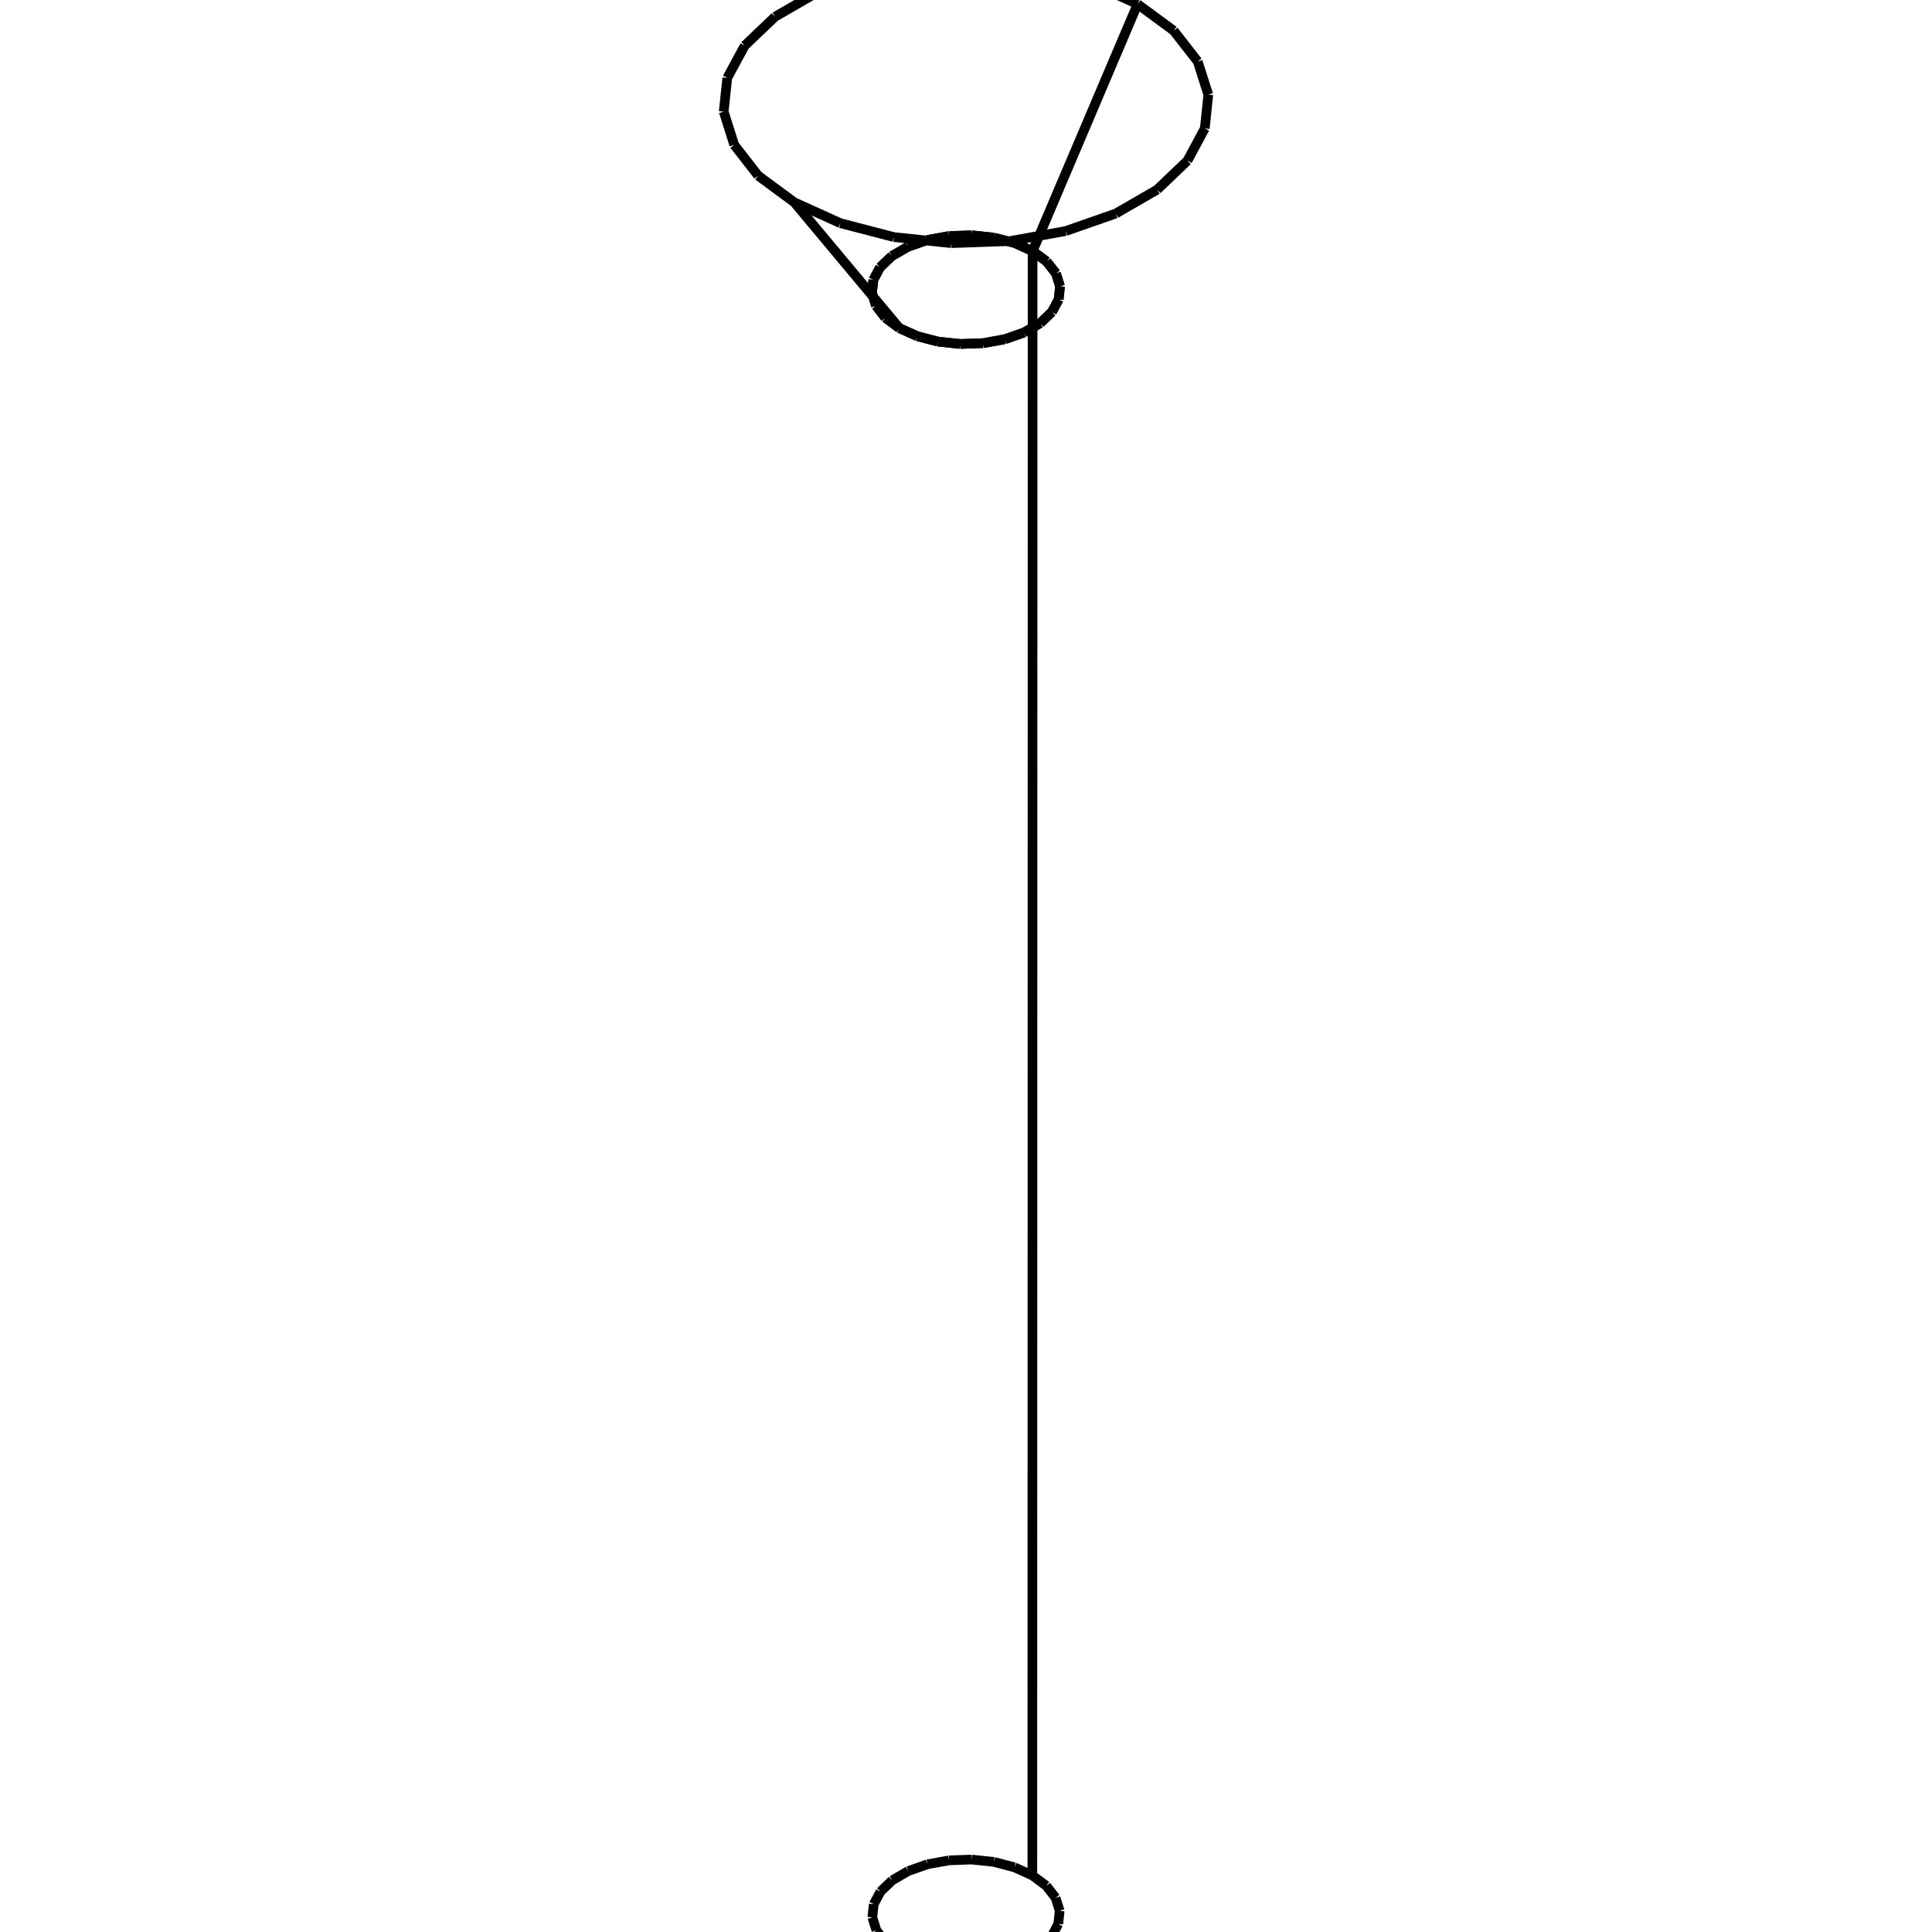
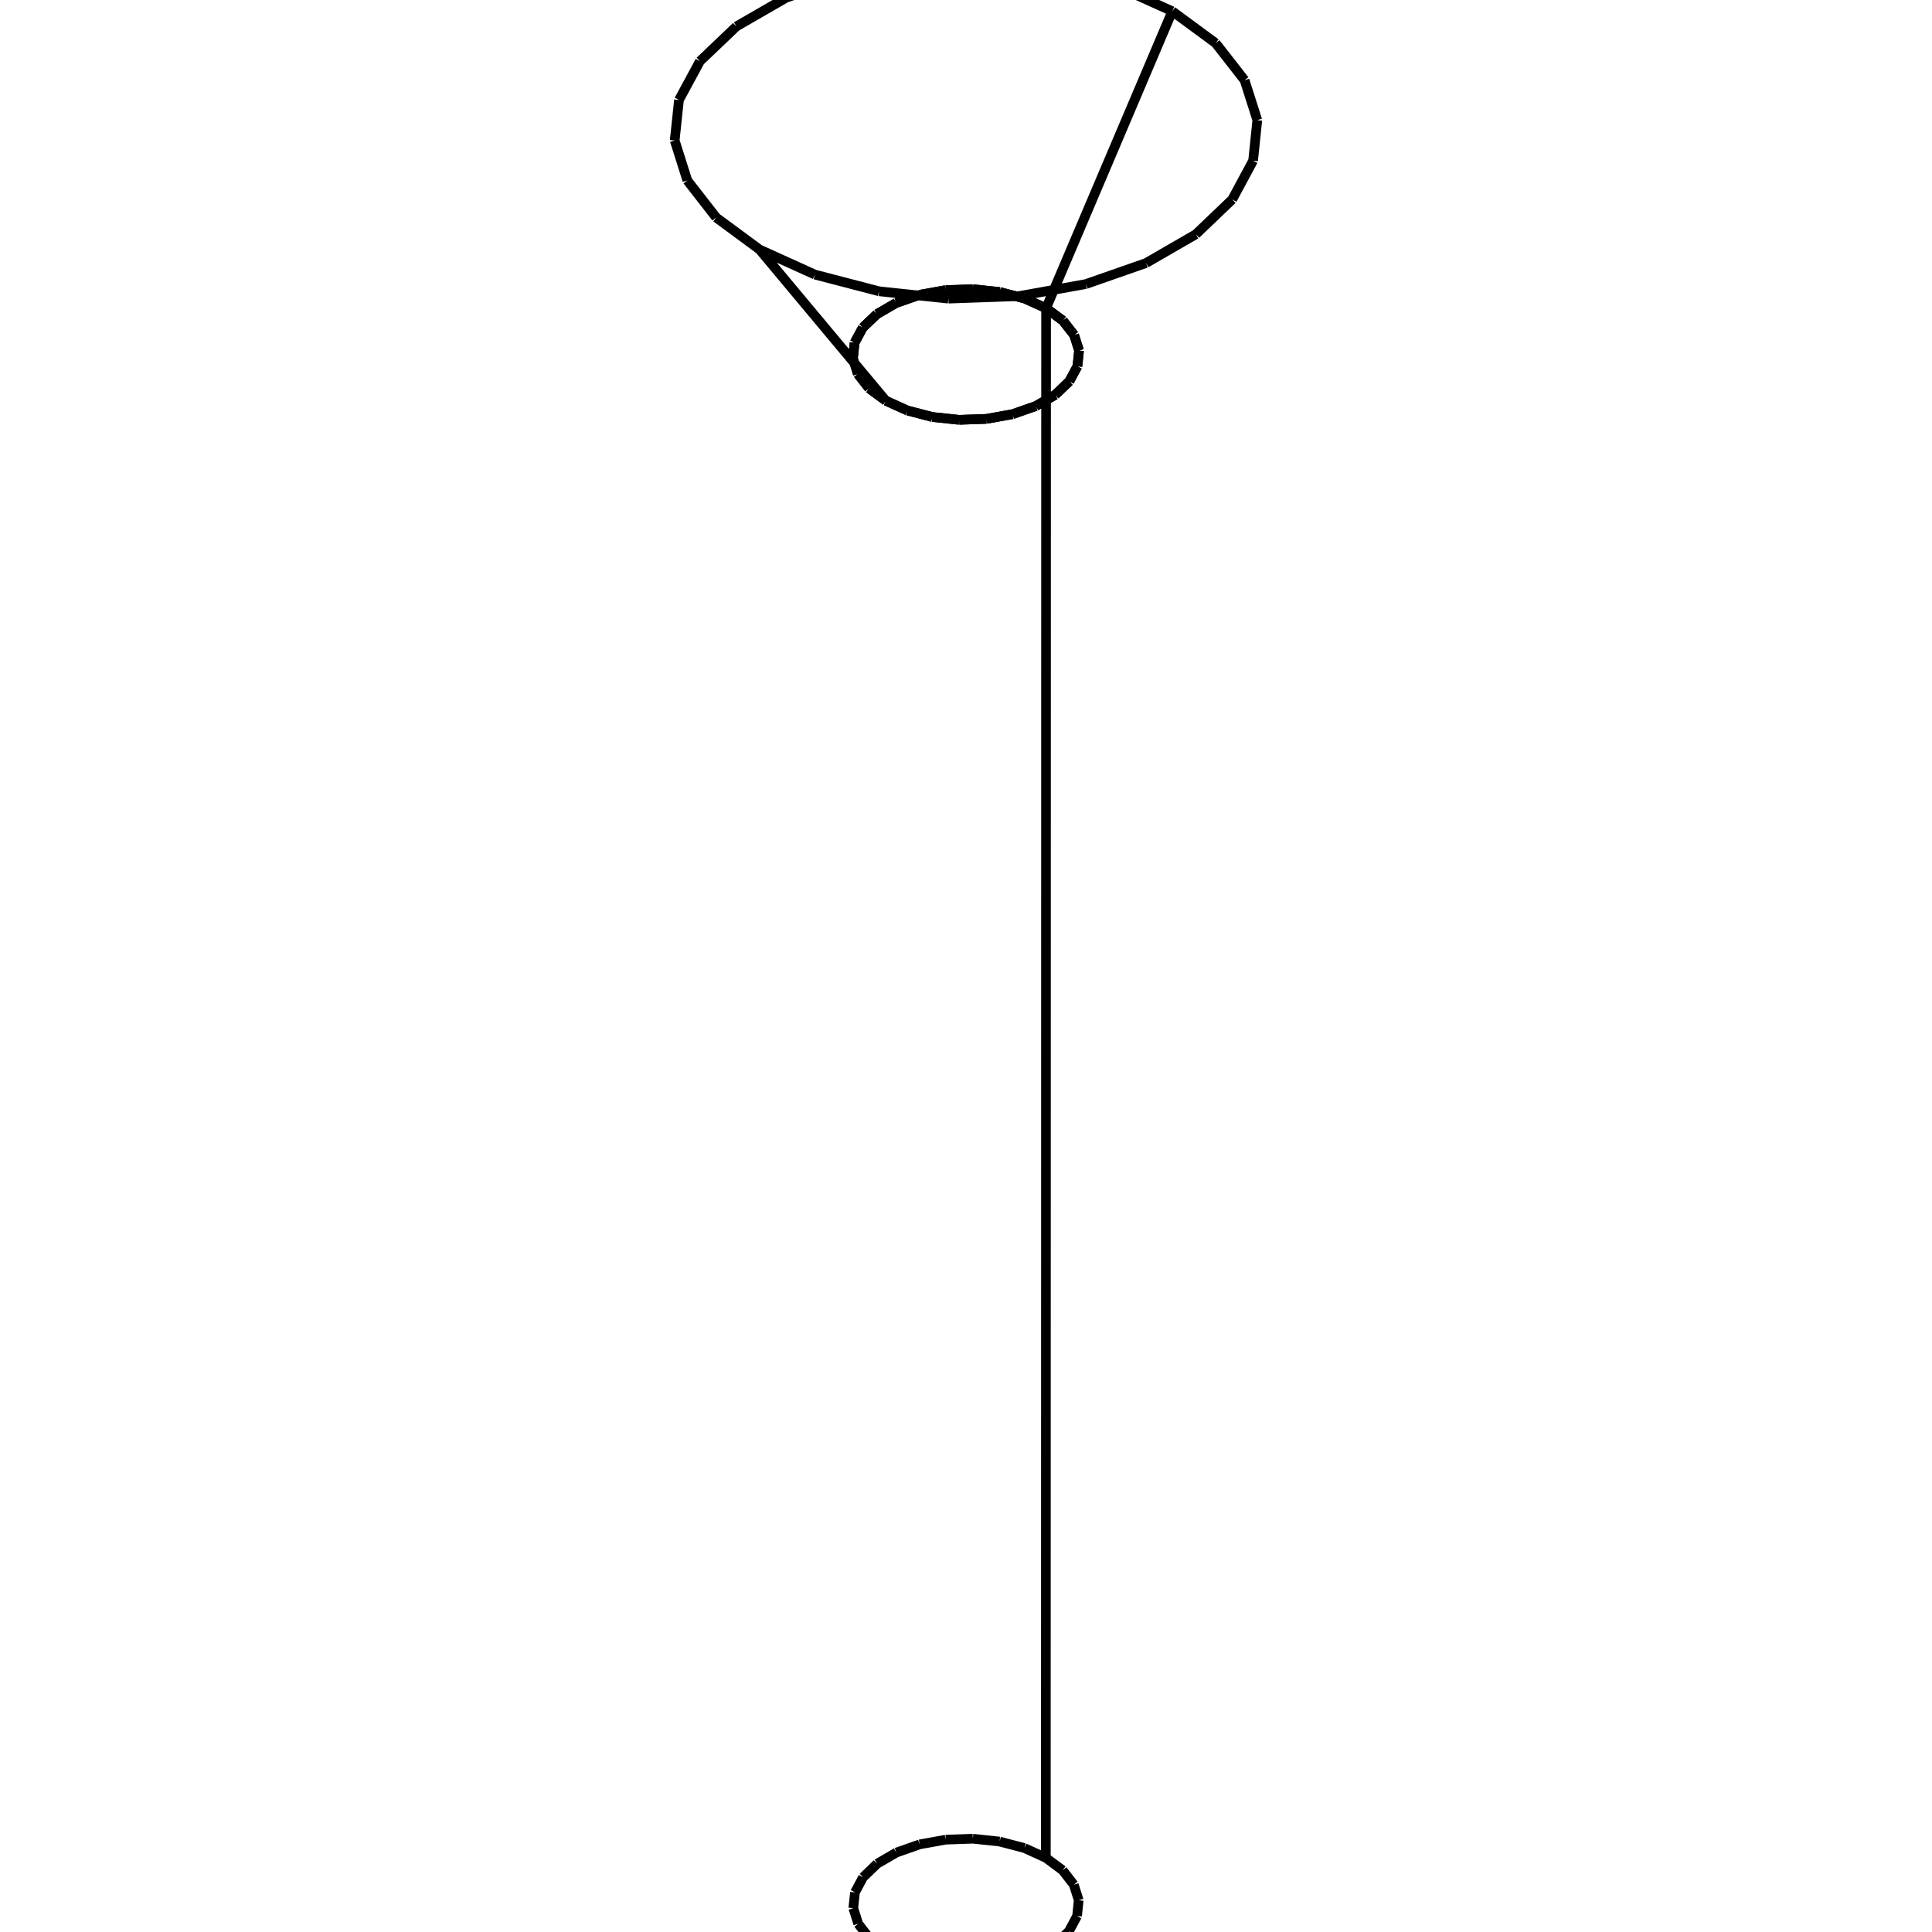
<svg xmlns="http://www.w3.org/2000/svg" viewBox="0 0 800 800">
-   <path d="M427.58,103.989 L433.38,108.265 M433.38,108.265 L437.241,113.219 M437.241,113.219 L438.938,118.564 M438.938,118.564 L438.373,123.988 M438.373,123.988 L435.577,129.176 M435.577,129.176 L430.714,133.828 M430.714,133.828 L424.065,137.671 M424.065,137.671 L416.016,140.484 M416.016,140.484 L407.037,142.101 M407.037,142.101 L397.648,142.429 M397.648,142.429 L388.397,141.45 M388.397,141.45 L379.82,139.218 M379.82,139.218 L372.418,135.866 M372.418,135.866 L366.619,131.587 M366.619,131.587 L362.761,126.631 M362.761,126.631 L361.069,121.286 M361.069,121.286 L361.639,115.862 M361.639,115.862 L364.438,110.675 M364.438,110.675 L369.304,106.026 M369.304,106.026 L375.953,102.185 M375.953,102.185 L383.999,99.375 M383.999,99.375 L392.975,97.759 M392.975,97.759 L402.359,97.431 M402.359,97.431 L411.606,98.41 M411.606,98.41 L420.179,100.639 M420.179,100.639 L427.58,103.989 M427.58,103.989 L427.474,776.584 M427.474,776.584 L420.101,773.221 M420.101,773.221 L411.561,770.983 M411.561,770.983 L402.349,770.001 M402.349,770.001 L393.002,770.33 M393.002,770.33 L384.061,771.952 M384.061,771.952 L376.046,774.773 M376.046,774.773 L369.423,778.628 M369.423,778.628 L364.576,783.295 M364.576,783.295 L361.787,788.502 M361.787,788.502 L361.219,793.946 M361.219,793.946 L362.905,799.312 M362.905,799.312 L366.748,804.287 M366.748,804.287 L372.524,808.582 M372.524,808.582 L379.898,811.948 M379.898,811.948 L388.442,814.187 M388.442,814.187 L397.657,815.171 M397.657,815.171 L407.01,814.842 M407.01,814.842 L415.954,813.218 M415.954,813.218 L423.972,810.395 M423.972,810.395 L430.595,806.537 M430.595,806.537 L435.44,801.867 M435.44,801.867 L438.224,796.659 M438.224,796.659 L438.788,791.214 M438.788,791.214 L437.097,785.849 M437.097,785.849 L433.251,780.876 M433.251,780.876 L427.474,776.584" stroke="black" stroke-width="4" fill="red" />
-   <path d="M427.58,103.989 L433.38,108.265 M433.38,108.265 L437.241,113.219 M437.241,113.219 L438.938,118.564 M438.938,118.564 L438.373,123.988 M438.373,123.988 L435.577,129.176 M435.577,129.176 L430.714,133.828 M430.714,133.828 L424.065,137.671 M424.065,137.671 L416.016,140.484 M416.016,140.484 L407.037,142.101 M407.037,142.101 L397.648,142.429 M397.648,142.429 L388.397,141.45 M388.397,141.45 L379.82,139.218 M379.82,139.218 L372.418,135.866 M372.418,135.866 L328.896,83.771 M471.045,1.701 L485.993,12.705 M485.993,12.705 L495.949,25.455 M495.949,25.455 L500.331,39.213 M500.331,39.213 L498.884,53.178 M498.884,53.178 L491.689,66.54 M491.689,66.54 L479.16,78.521 M479.16,78.521 L462.026,88.423 M462.026,88.423 L441.282,95.668 M441.282,95.668 L418.134,99.836 M418.134,99.836 L393.931,100.682 M393.931,100.682 L370.082,98.157 M370.082,98.157 L347.974,92.408 M347.974,92.408 L328.896,83.771 M427.58,103.989 L471.045,1.701 M372.418,135.866 L366.619,131.587 M366.619,131.587 L362.761,126.631 M362.761,126.631 L361.069,121.286 M361.069,121.286 L361.639,115.862 M361.639,115.862 L364.438,110.675 M364.438,110.675 L369.304,106.026 M369.304,106.026 L375.953,102.185 M375.953,102.185 L383.999,99.375 M383.999,99.375 L392.975,97.759 M392.975,97.759 L402.359,97.431 M402.359,97.431 L411.606,98.41 M411.606,98.41 L420.179,100.639 M420.179,100.639 L427.58,103.989 M328.896,83.771 L313.956,72.749 M313.956,72.749 L304.021,59.985 M304.021,59.985 L299.669,46.221 M299.669,46.221 L301.148,32.257 M301.148,32.257 L308.37,18.906 M308.37,18.906 L320.913,6.942 M320.913,6.942 L338.047,-2.941 M338.047,-2.941 L358.777,-10.171 M358.777,-10.171 L381.898,-14.328 M381.898,-14.328 L406.069,-15.171 M406.069,-15.171 L429.888,-12.653 M429.888,-12.653 L451.974,-6.918 M451.974,-6.918 L471.045,1.701" stroke="black" stroke-width="4" fill="red" />
+   <path d="M433.159,127.629 L440.132,132.77 M440.132,132.77 L444.774,138.726 M444.774,138.726 L446.814,145.151 M446.814,145.151 L446.135,151.672 M446.135,151.672 L442.774,157.91 M442.774,157.91 L436.926,163.503 M436.926,163.503 L428.932,168.124 M428.932,168.124 L419.256,171.505 M419.256,171.505 L408.46,173.449 M408.46,173.449 L397.173,173.844 M397.173,173.844 L386.05,172.666 M386.05,172.666 L375.739,169.983 M375.739,169.983 L366.839,165.953 M366.839,165.953 L359.867,160.809 M359.867,160.809 L355.229,154.85 M355.229,154.85 L353.194,148.423 M353.194,148.423 L353.879,141.903 M353.879,141.903 L357.245,135.667 M357.245,135.667 L363.095,130.077 M363.095,130.077 L371.089,125.459 M371.089,125.459 L380.763,122.081 M380.763,122.081 L391.554,120.139 M391.554,120.139 L402.836,119.744 M402.836,119.744 L413.953,120.921 M413.953,120.921 L424.26,123.601 M424.26,123.601 L433.159,127.629 M433.159,127.629 L433.057,769.278 M433.057,769.278 L424.186,765.238 M424.186,765.238 L413.91,762.55 M413.91,762.55 L402.827,761.37 M402.827,761.37 L391.58,761.765 M391.58,761.765 L380.822,763.714 M380.822,763.714 L371.178,767.102 M371.178,767.102 L363.209,771.734 M363.209,771.734 L357.377,777.34 M357.377,777.34 L354.021,783.595 M354.021,783.595 L353.338,790.136 M353.338,790.136 L355.367,796.582 M355.367,796.582 L359.99,802.559 M359.99,802.559 L366.94,807.719 M366.94,807.719 L375.813,811.762 M375.813,811.762 L386.093,814.452 M386.093,814.452 L397.181,815.634 M397.181,815.634 L408.434,815.238 M408.434,815.238 L419.197,813.288 M419.197,813.288 L428.843,809.896 M428.843,809.896 L436.813,805.261 M436.813,805.261 L442.642,799.652 M442.642,799.652 L445.993,793.395 M445.993,793.395 L446.67,786.854 M446.67,786.854 L444.636,780.409 M444.636,780.409 L440.009,774.434 M440.009,774.434 L433.057,769.278" stroke="black" stroke-width="4" fill="red" />
+   <path d="M433.159,127.629 L440.132,132.77 M440.132,132.77 L444.774,138.726 M444.774,138.726 L446.814,145.151 M446.814,145.151 L446.135,151.672 M446.135,151.672 L442.774,157.91 M442.774,157.91 L436.926,163.503 M436.926,163.503 L428.932,168.124 M428.932,168.124 L419.256,171.505 M419.256,171.505 L408.46,173.449 M408.46,173.449 L397.173,173.844 M397.173,173.844 L386.05,172.666 M386.05,172.666 L375.739,169.983 M375.739,169.983 L366.839,165.953 M366.839,165.953 L314.514,103.321 M485.415,4.651 L503.387,17.88 M503.387,17.88 L515.356,33.21 M515.356,33.21 L520.625,49.75 M520.625,49.75 L518.885,66.541 M518.885,66.541 L510.234,82.605 M510.234,82.605 L495.172,97.009 M495.172,97.009 L474.572,108.913 M474.572,108.913 L449.632,117.625 M449.632,117.625 L421.802,122.635 M421.802,122.635 L392.704,123.652 M392.704,123.652 L364.03,120.616 M364.03,120.616 L337.451,113.705 M337.451,113.705 L314.514,103.321 M433.159,127.629 L485.415,4.651 M366.839,165.953 L359.867,160.809 M359.867,160.809 L355.229,154.85 M355.229,154.85 L353.194,148.423 M353.194,148.423 L353.879,141.903 M353.879,141.903 L357.245,135.667 M357.245,135.667 L363.095,130.077 M363.095,130.077 L371.089,125.459 M371.089,125.459 L380.763,122.081 M380.763,122.081 L391.554,120.139 M391.554,120.139 L402.836,119.744 M402.836,119.744 L413.953,120.921 M413.953,120.921 L424.26,123.601 M424.26,123.601 L433.159,127.629 M314.514,103.321 L296.552,90.07 M296.552,90.07 L284.608,74.724 M284.608,74.724 L279.375,58.175 M279.375,58.175 L281.153,41.388 M281.153,41.388 L289.836,25.336 M289.836,25.336 L304.916,10.952 M304.916,10.952 L325.516,-0.931 M325.516,-0.931 L350.438,-9.622 M350.438,-9.622 L378.236,-14.62 M378.236,-14.62 L407.296,-15.634 M407.296,-15.634 L435.934,-12.606 M435.934,-12.606 L462.487,-5.711 M462.487,-5.711 L485.415,4.651" stroke="black" stroke-width="4" fill="red" />
</svg>
